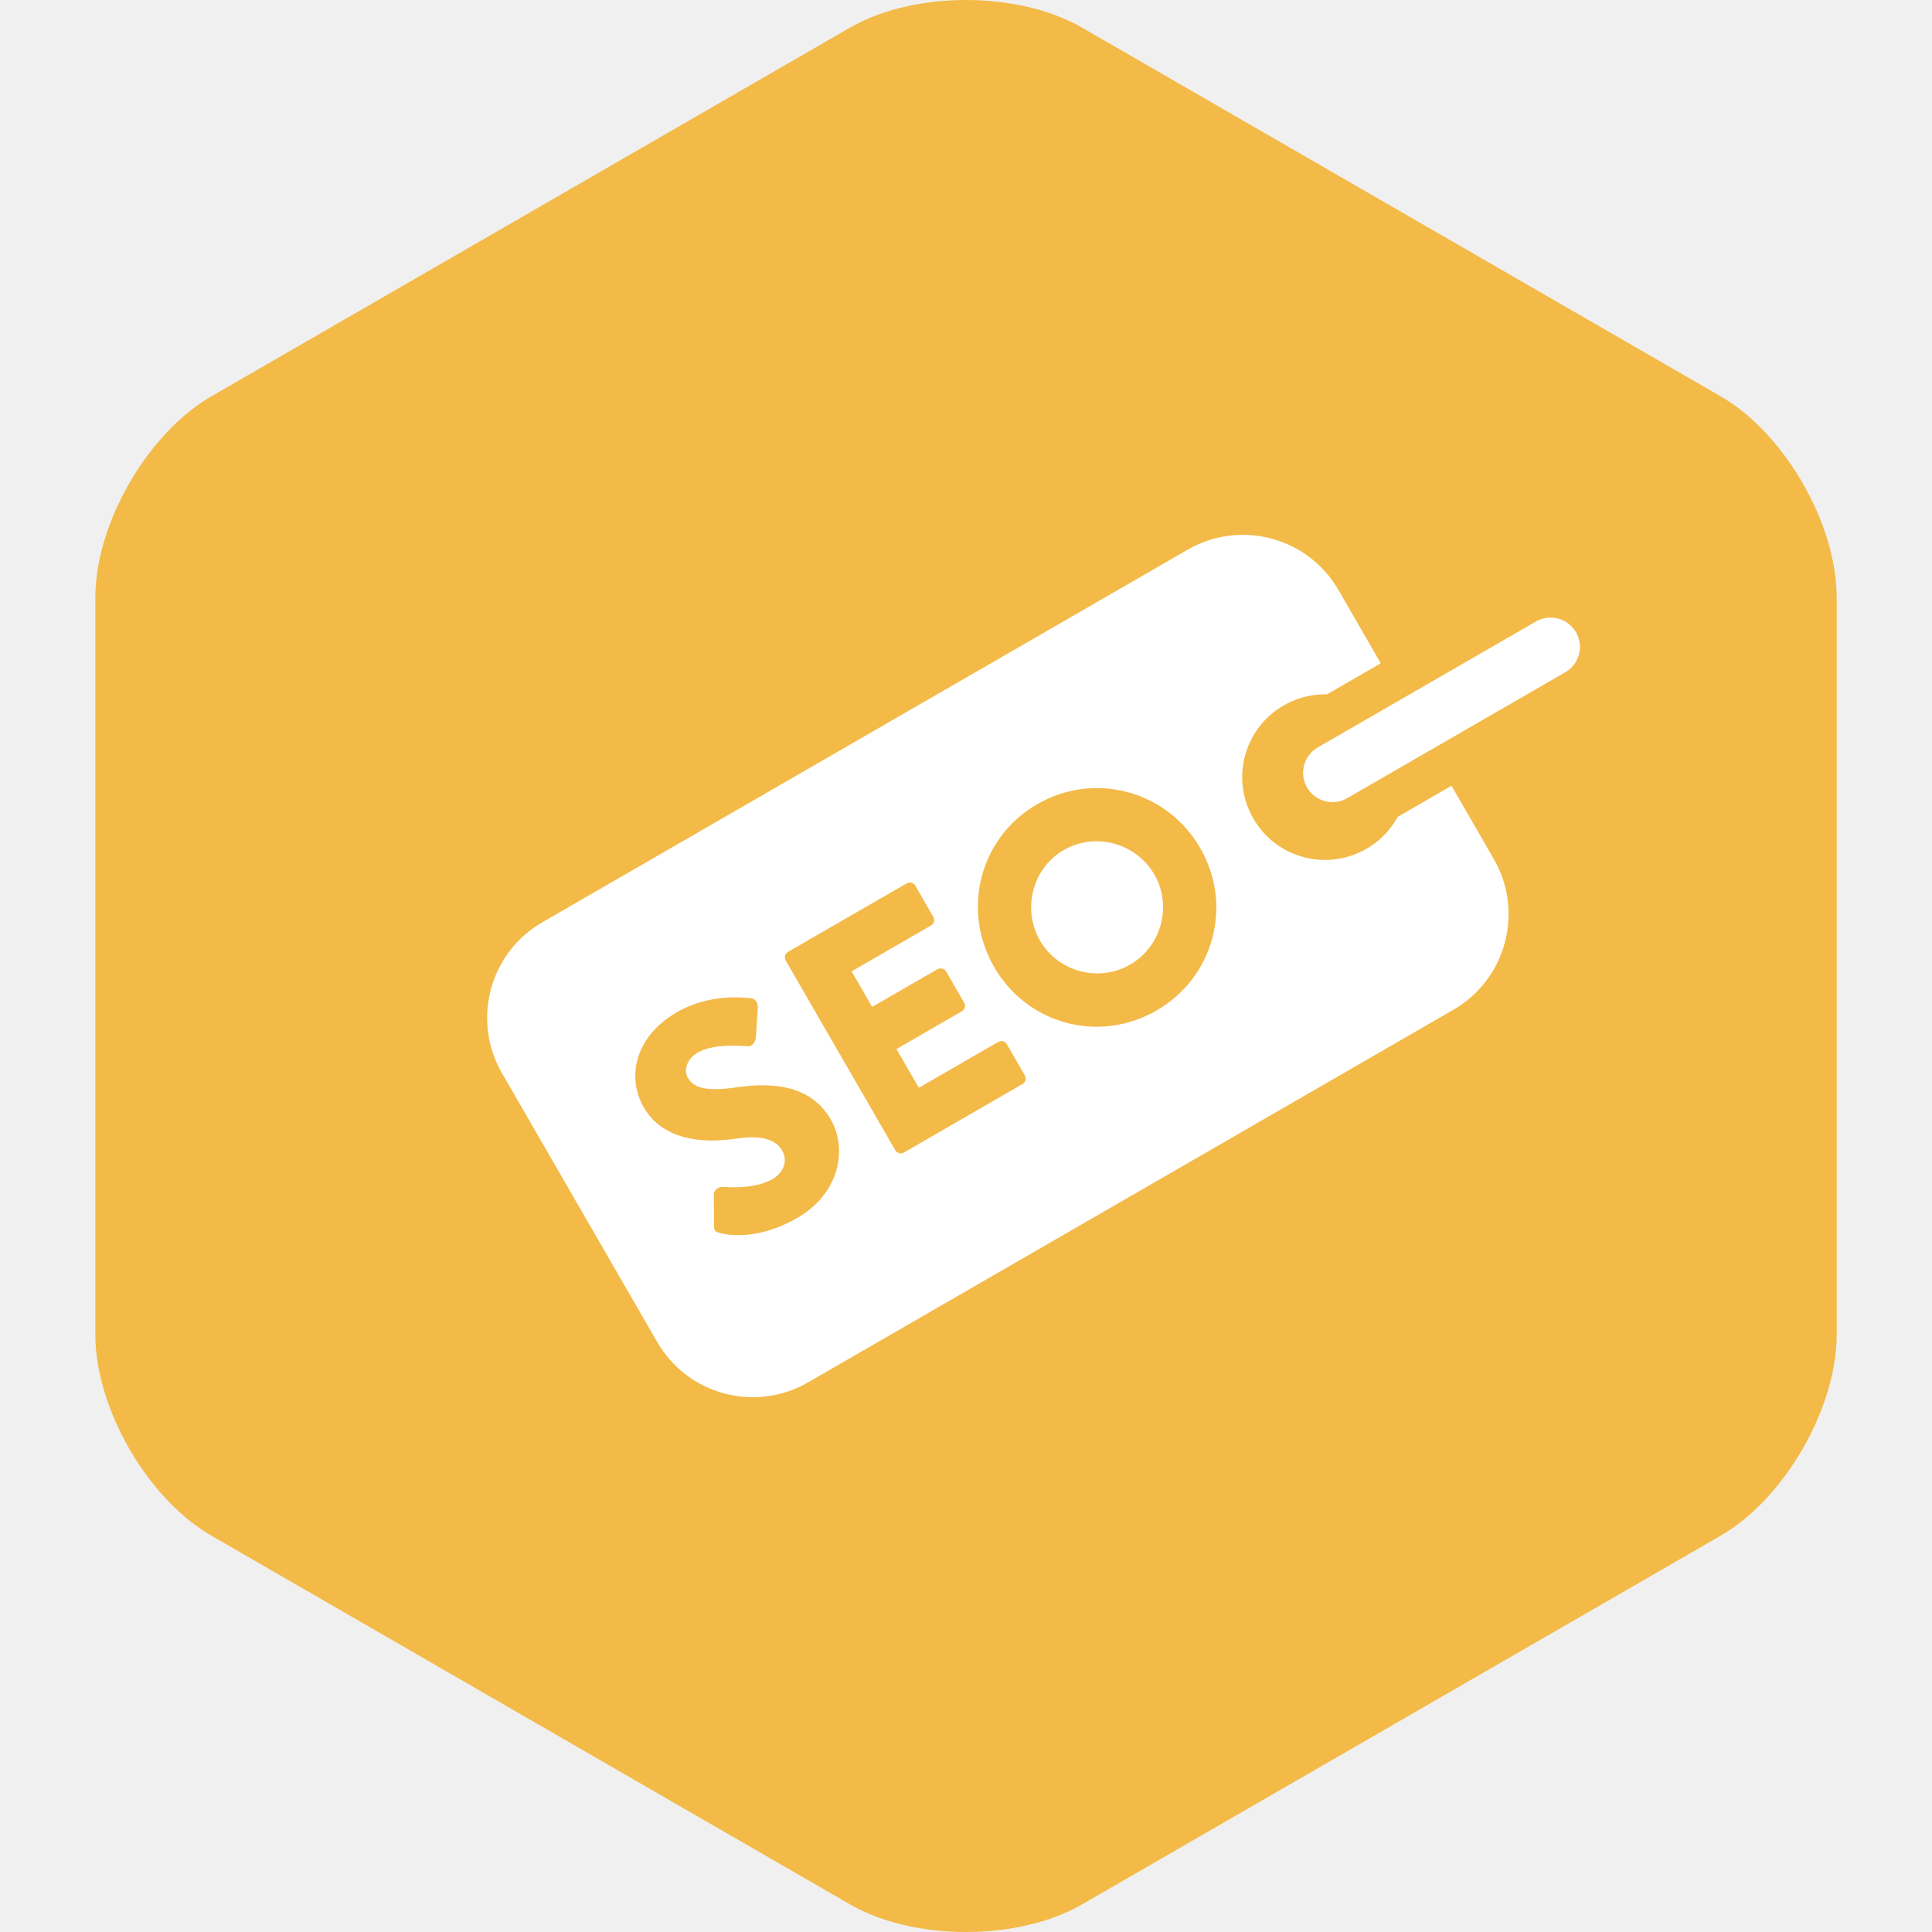
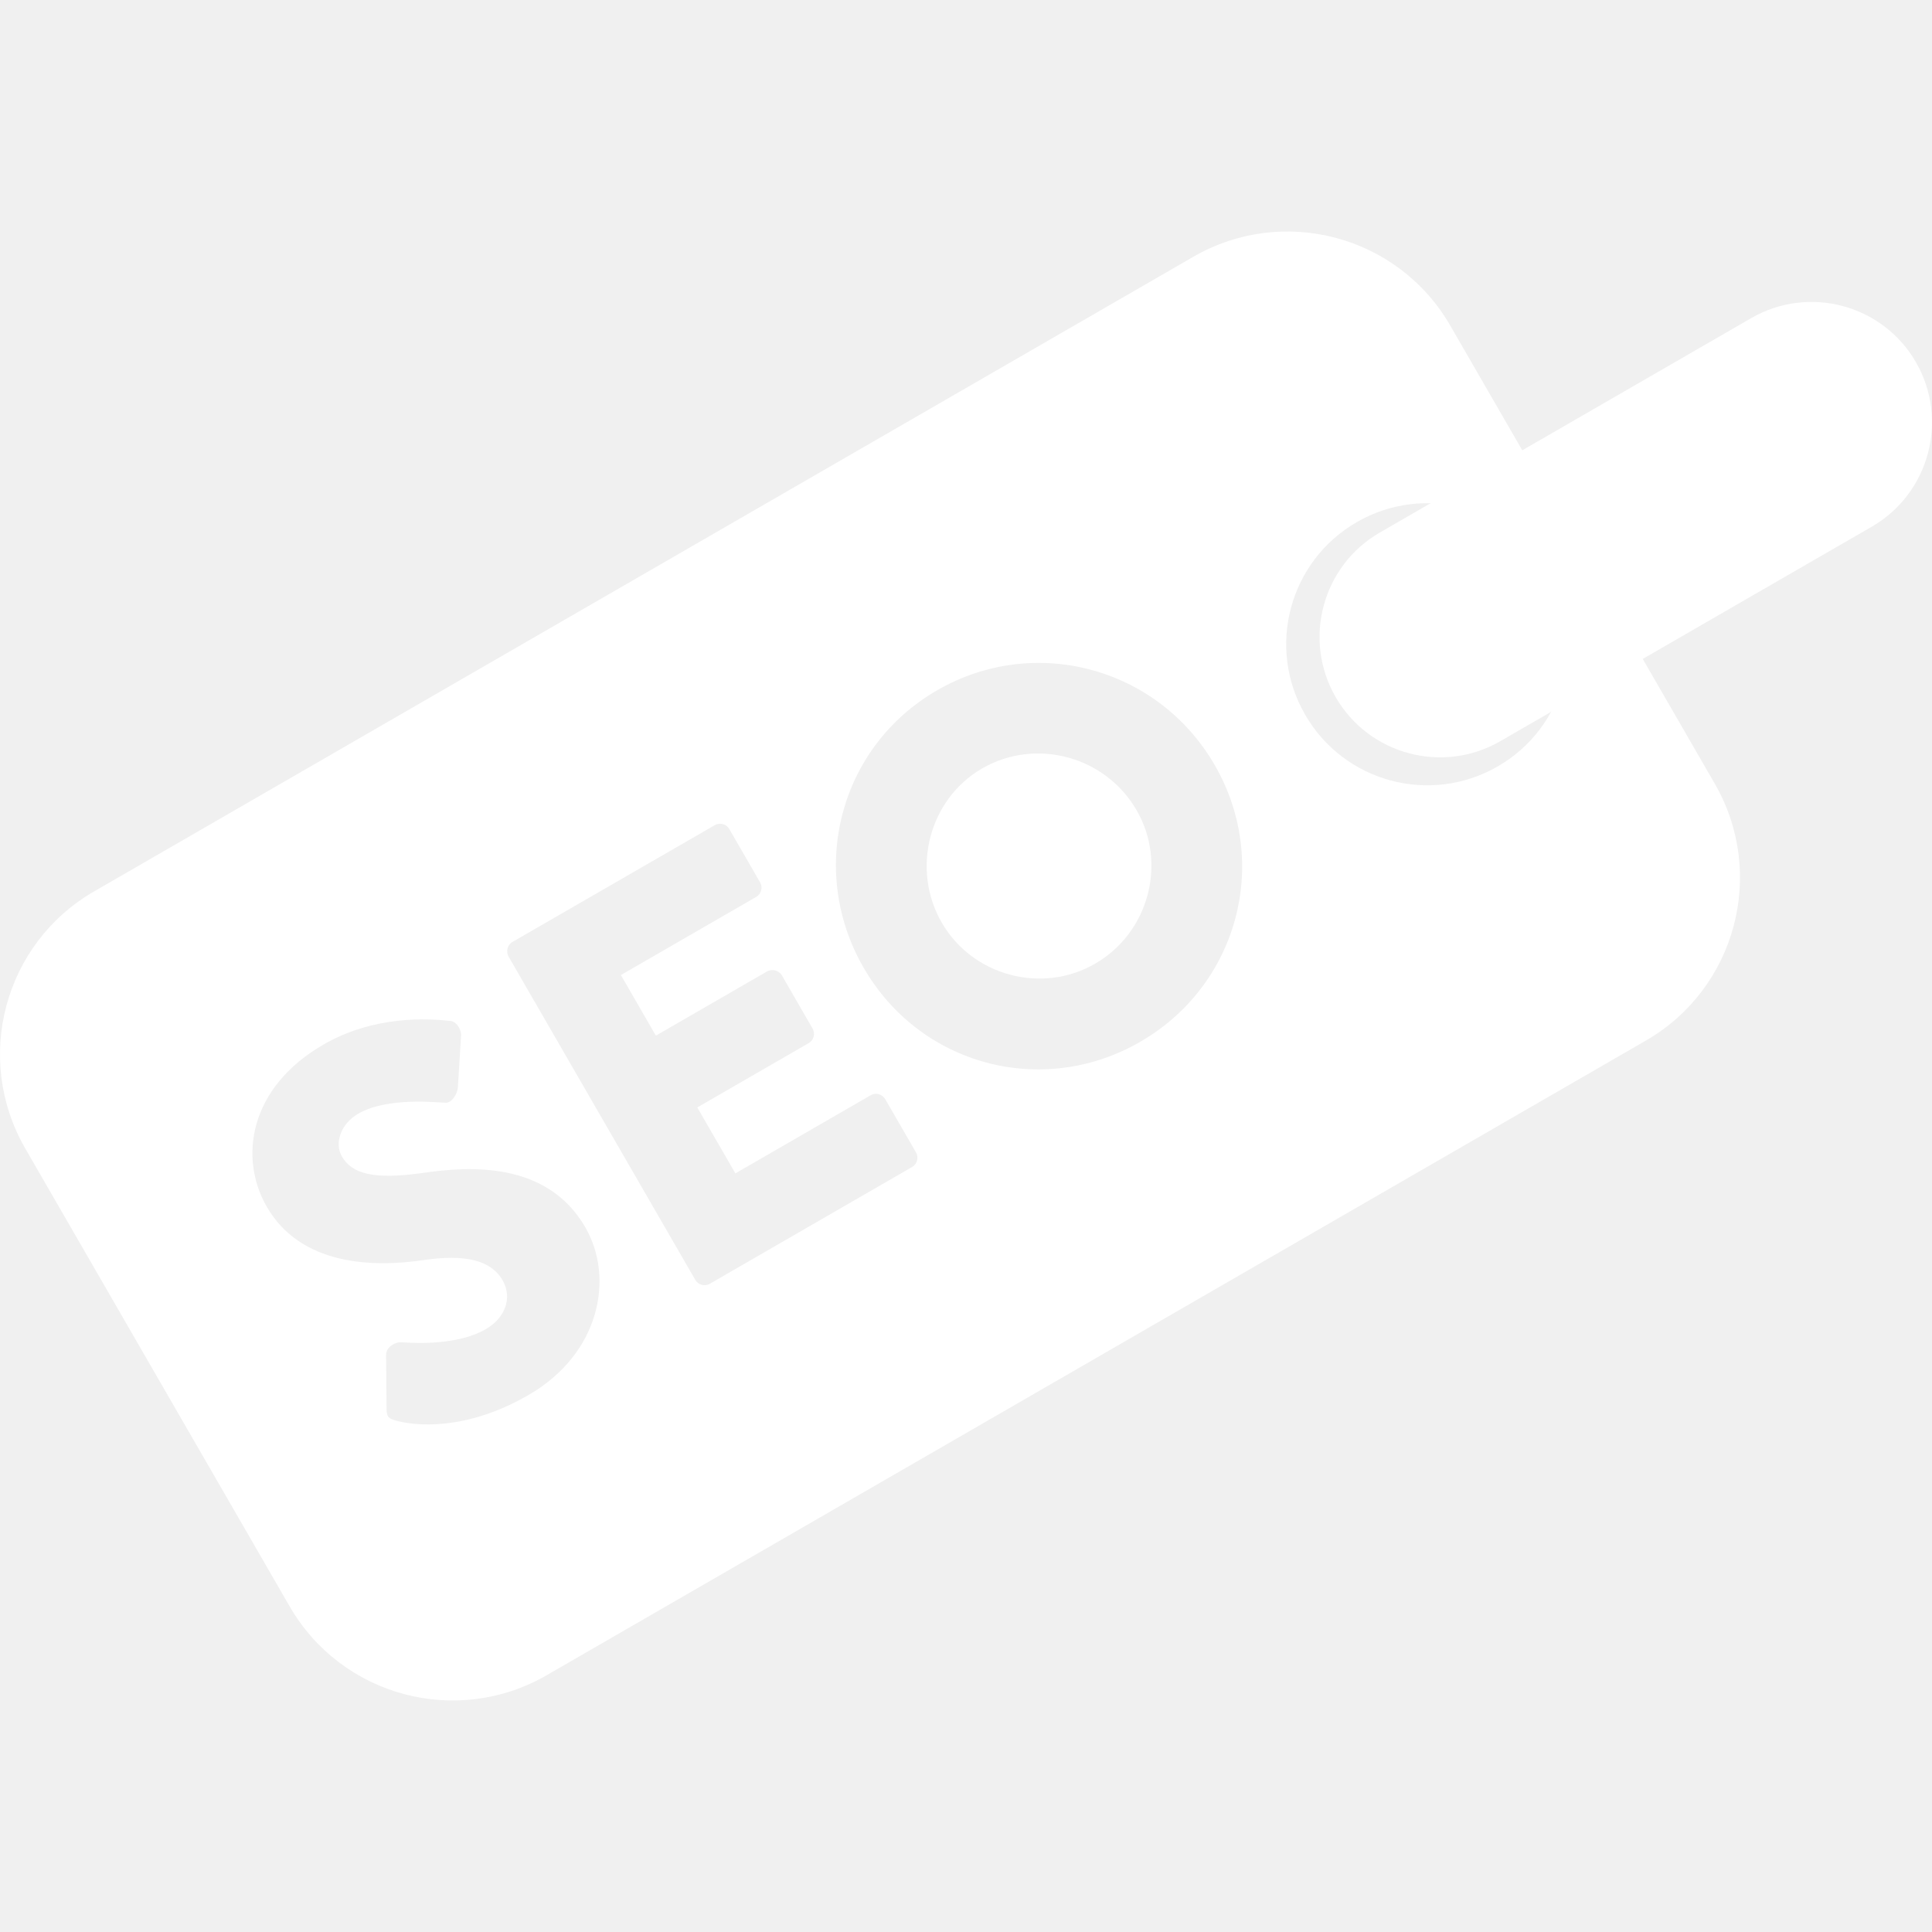
<svg xmlns="http://www.w3.org/2000/svg" version="1.1" id="gr_x5F_icon10_x5F_seoMatic" x="0px" y="0px" width="250px" height="250px" viewBox="0 0 250 250" enable-background="new 0 0 250 250" xml:space="preserve">
  <g id="gr_x5F_big_10_">
-     <path id="gr_104_" fill="#F3BA48" d="M237.666,172.701c0,9.539-6.756,21.251-15.021,26.02l-82.621,47.701   c-8.262,4.771-21.78,4.771-30.042,0l-82.625-47.701c-8.263-4.769-15.021-16.479-15.021-26.02V77.298   c0-9.539,6.759-21.25,15.021-26.019l82.624-47.7c8.263-4.771,21.782-4.771,30.043,0l82.621,47.701   c8.266,4.768,15.021,16.479,15.021,26.019L237.666,172.701L237.666,172.701z" />
    <g>
-       <path fill="#FFFFFF" d="M149.373,113.166c2.338,4.039,0.928,9.305-3.152,11.663c-4.045,2.337-9.312,0.921-11.647-3.118    c-2.353-4.081-0.964-9.385,3.075-11.719C141.729,107.635,147.016,109.085,149.373,113.166z" />
-       <path fill="#FFFFFF" d="M175.658,105.608c-3.092,1.786-7.061,0.722-8.838-2.368c-1.787-3.09-0.728-7.059,2.363-8.845    l28.223-16.294c3.098-1.782,7.061-0.718,8.846,2.372c1.785,3.09,0.725,7.056-2.371,8.841L175.658,105.608z" />
-       <path fill="#FFFFFF" d="M153.691,71.125l-83.509,48.214c-6.836,3.945-9.173,12.681-5.232,19.517l20.09,34.795    c3.948,6.832,12.682,9.173,19.518,5.23l83.508-48.215c6.83-3.948,9.175-12.684,5.226-19.517l-20.09-34.793    C169.262,69.521,160.521,67.181,153.691,71.125z M103.182,157.593c-4.826,2.783-8.649,2.323-9.995,1.96    c-0.586-0.156-0.788-0.24-0.788-0.935l-0.035-4.081c0.021-0.655,0.768-0.986,1.137-0.952c0.188-0.01,3.997,0.415,6.445-1.001    c1.486-0.857,2.023-2.406,1.27-3.703c-0.899-1.556-2.881-1.994-5.984-1.542c-3.914,0.582-9.354,0.408-11.929-4.042    c-2.12-3.673-1.401-9.029,4.312-12.33c3.857-2.229,7.959-1.974,9.542-1.799c0.593,0,0.907,0.711,0.907,1.057l-0.244,3.951    c-0.021,0.559-0.496,1.276-0.977,1.211c-0.447,0.004-4.332-0.472-6.592,0.834c-1.34,0.773-1.821,2.241-1.249,3.242    c0.795,1.375,2.504,1.766,6.124,1.264c3.558-0.522,9.466-0.914,12.375,4.133C109.711,148.678,108.63,154.443,103.182,157.593z     M120.775,118.649c0.216,0.37,0.104,0.875-0.3,1.109l-10.275,5.932l2.658,4.602l8.454-4.883c0.369-0.213,0.899-0.07,1.116,0.3    l2.329,4.038c0.237,0.412,0.077,0.902-0.293,1.115l-8.461,4.884l2.895,5.009l10.276-5.934c0.404-0.236,0.893-0.072,1.107,0.297    l2.338,4.046c0.209,0.37,0.104,0.876-0.301,1.108l-15.359,8.867c-0.405,0.236-0.9,0.072-1.109-0.298l-14.182-24.557    c-0.209-0.37-0.104-0.879,0.301-1.113l15.359-8.866c0.404-0.237,0.9-0.073,1.109,0.296L120.775,118.649z M149.646,130.766    c-7.422,4.282-16.722,1.789-21.004-5.628c-4.284-7.418-1.843-16.797,5.58-21.08c7.422-4.283,16.805-1.737,21.088,5.682    C159.593,117.158,157.061,126.482,149.646,130.766z M176.814,109.839c-5.127,2.958-11.676,1.207-14.633-3.92    c-2.966-5.127-1.207-11.677,3.92-14.634c5.119-2.958,11.676-1.207,14.635,3.92C183.693,100.332,181.936,106.881,176.814,109.839z" />
-       <path fill="#F3BA48" d="M198.746,80.423c1.82-1.05,4.137-0.425,5.189,1.388c1.047,1.813,0.426,4.136-1.396,5.183l-28.224,16.295    c-1.813,1.046-4.129,0.425-5.184-1.388c-1.045-1.813-0.426-4.137,1.389-5.183L198.746,80.423 M196.068,75.785L167.846,92.08    c-4.367,2.521-5.875,8.126-3.35,12.5c2.525,4.37,8.135,5.873,12.5,3.348l28.223-16.295c4.375-2.525,5.873-8.13,3.355-12.5    C206.049,74.759,200.441,73.26,196.068,75.785L196.068,75.785z" />
+       <path fill="#FFFFFF" d="M147.072,104.836c3.982,6.882,1.58,15.852-5.37,19.867c-6.891,3.981-15.862,1.568-19.838-5.311    c-4.01-6.952-1.645-15.986,5.235-19.962C134.05,95.415,143.057,97.884,147.072,104.836z" />
+       <path fill="#FFFFFF" d="M191.847,91.961c-5.265,3.042-12.026,1.23-15.054-4.033c-3.044-5.265-1.242-12.025,4.025-15.067    l48.077-27.756c5.276-3.036,12.027-1.223,15.067,4.041c3.041,5.264,1.234,12.019-4.038,15.06L191.847,91.961z" />
+       <path fill="#FFFFFF" d="M154.428,33.221L12.173,115.352c-11.645,6.72-15.626,21.6-8.912,33.246l34.222,59.272    c6.726,11.637,21.604,15.628,33.249,8.909l142.253-82.132c11.636-6.727,15.63-21.607,8.901-33.247l-34.222-59.268    C180.951,30.489,166.063,26.503,154.428,33.221z M68.388,180.516c-8.221,4.742-14.733,3.957-17.027,3.339    c-0.998-0.267-1.342-0.409-1.342-1.592l-0.06-6.952c0.036-1.116,1.309-1.68,1.938-1.622c0.32-0.018,6.809,0.708,10.978-1.705    c2.533-1.461,3.446-4.1,2.164-6.308c-1.531-2.65-4.908-3.397-10.193-2.627c-6.667,0.991-15.934,0.695-20.32-6.885    c-3.612-6.257-2.388-15.382,7.344-21.005c6.571-3.796,13.559-3.362,16.255-3.063c1.009,0,1.544,1.211,1.544,1.8l-0.416,6.731    c-0.036,0.95-0.845,2.173-1.664,2.062c-0.762,0.007-7.38-0.803-11.229,1.421c-2.282,1.317-3.102,3.818-2.127,5.522    c1.354,2.344,4.265,3.007,10.431,2.153c6.062-0.888,16.125-1.557,21.081,7.04C79.51,165.329,77.668,175.15,68.388,180.516z     M98.356,114.177c0.368,0.629,0.177,1.49-0.511,1.889l-17.503,10.104l4.528,7.843l14.401-8.318    c0.629-0.363,1.532-0.12,1.902,0.511l3.967,6.88c0.404,0.701,0.131,1.533-0.499,1.896l-14.413,8.322l4.931,8.531l17.505-10.11    c0.689-0.398,1.521-0.119,1.887,0.51l3.983,6.892c0.355,0.631,0.175,1.492-0.513,1.885l-26.165,15.104    c-0.689,0.403-1.532,0.124-1.889-0.506l-24.158-41.832c-0.355-0.631-0.177-1.498,0.512-1.896l26.164-15.102    c0.688-0.404,1.533-0.125,1.889,0.504L98.356,114.177z M147.538,134.815c-12.644,7.296-28.488,3.049-35.779-9.582    c-7.3-12.638-3.143-28.615,9.505-35.91c12.643-7.296,28.626-2.959,35.922,9.68C164.481,111.636,160.168,127.521,147.538,134.815z     M193.817,99.169c-8.733,5.039-19.89,2.056-24.927-6.678c-5.056-8.733-2.056-19.891,6.677-24.928    c8.721-5.039,19.891-2.056,24.931,6.677C205.535,82.974,202.542,94.13,193.817,99.169z" />
+       <path fill="#FFFFFF" d="M231.177,49.06c3.103-1.788,7.048-0.724,8.84,2.365c1.784,3.088,0.727,7.045-2.378,8.829l-48.08,27.758    c-3.087,1.781-7.033,0.723-8.831-2.365c-1.78-3.088-0.727-7.047,2.366-8.83L231.177,49.06 M226.616,41.16L178.54,68.917    c-7.439,4.294-10.008,13.842-5.705,21.293c4.3,7.444,13.855,10.004,21.292,5.704l48.076-27.759    c7.452-4.301,10.005-13.849,5.716-21.293C243.616,39.411,234.065,36.857,226.616,41.16L226.616,41.16z" />
    </g>
  </g>
</svg>
